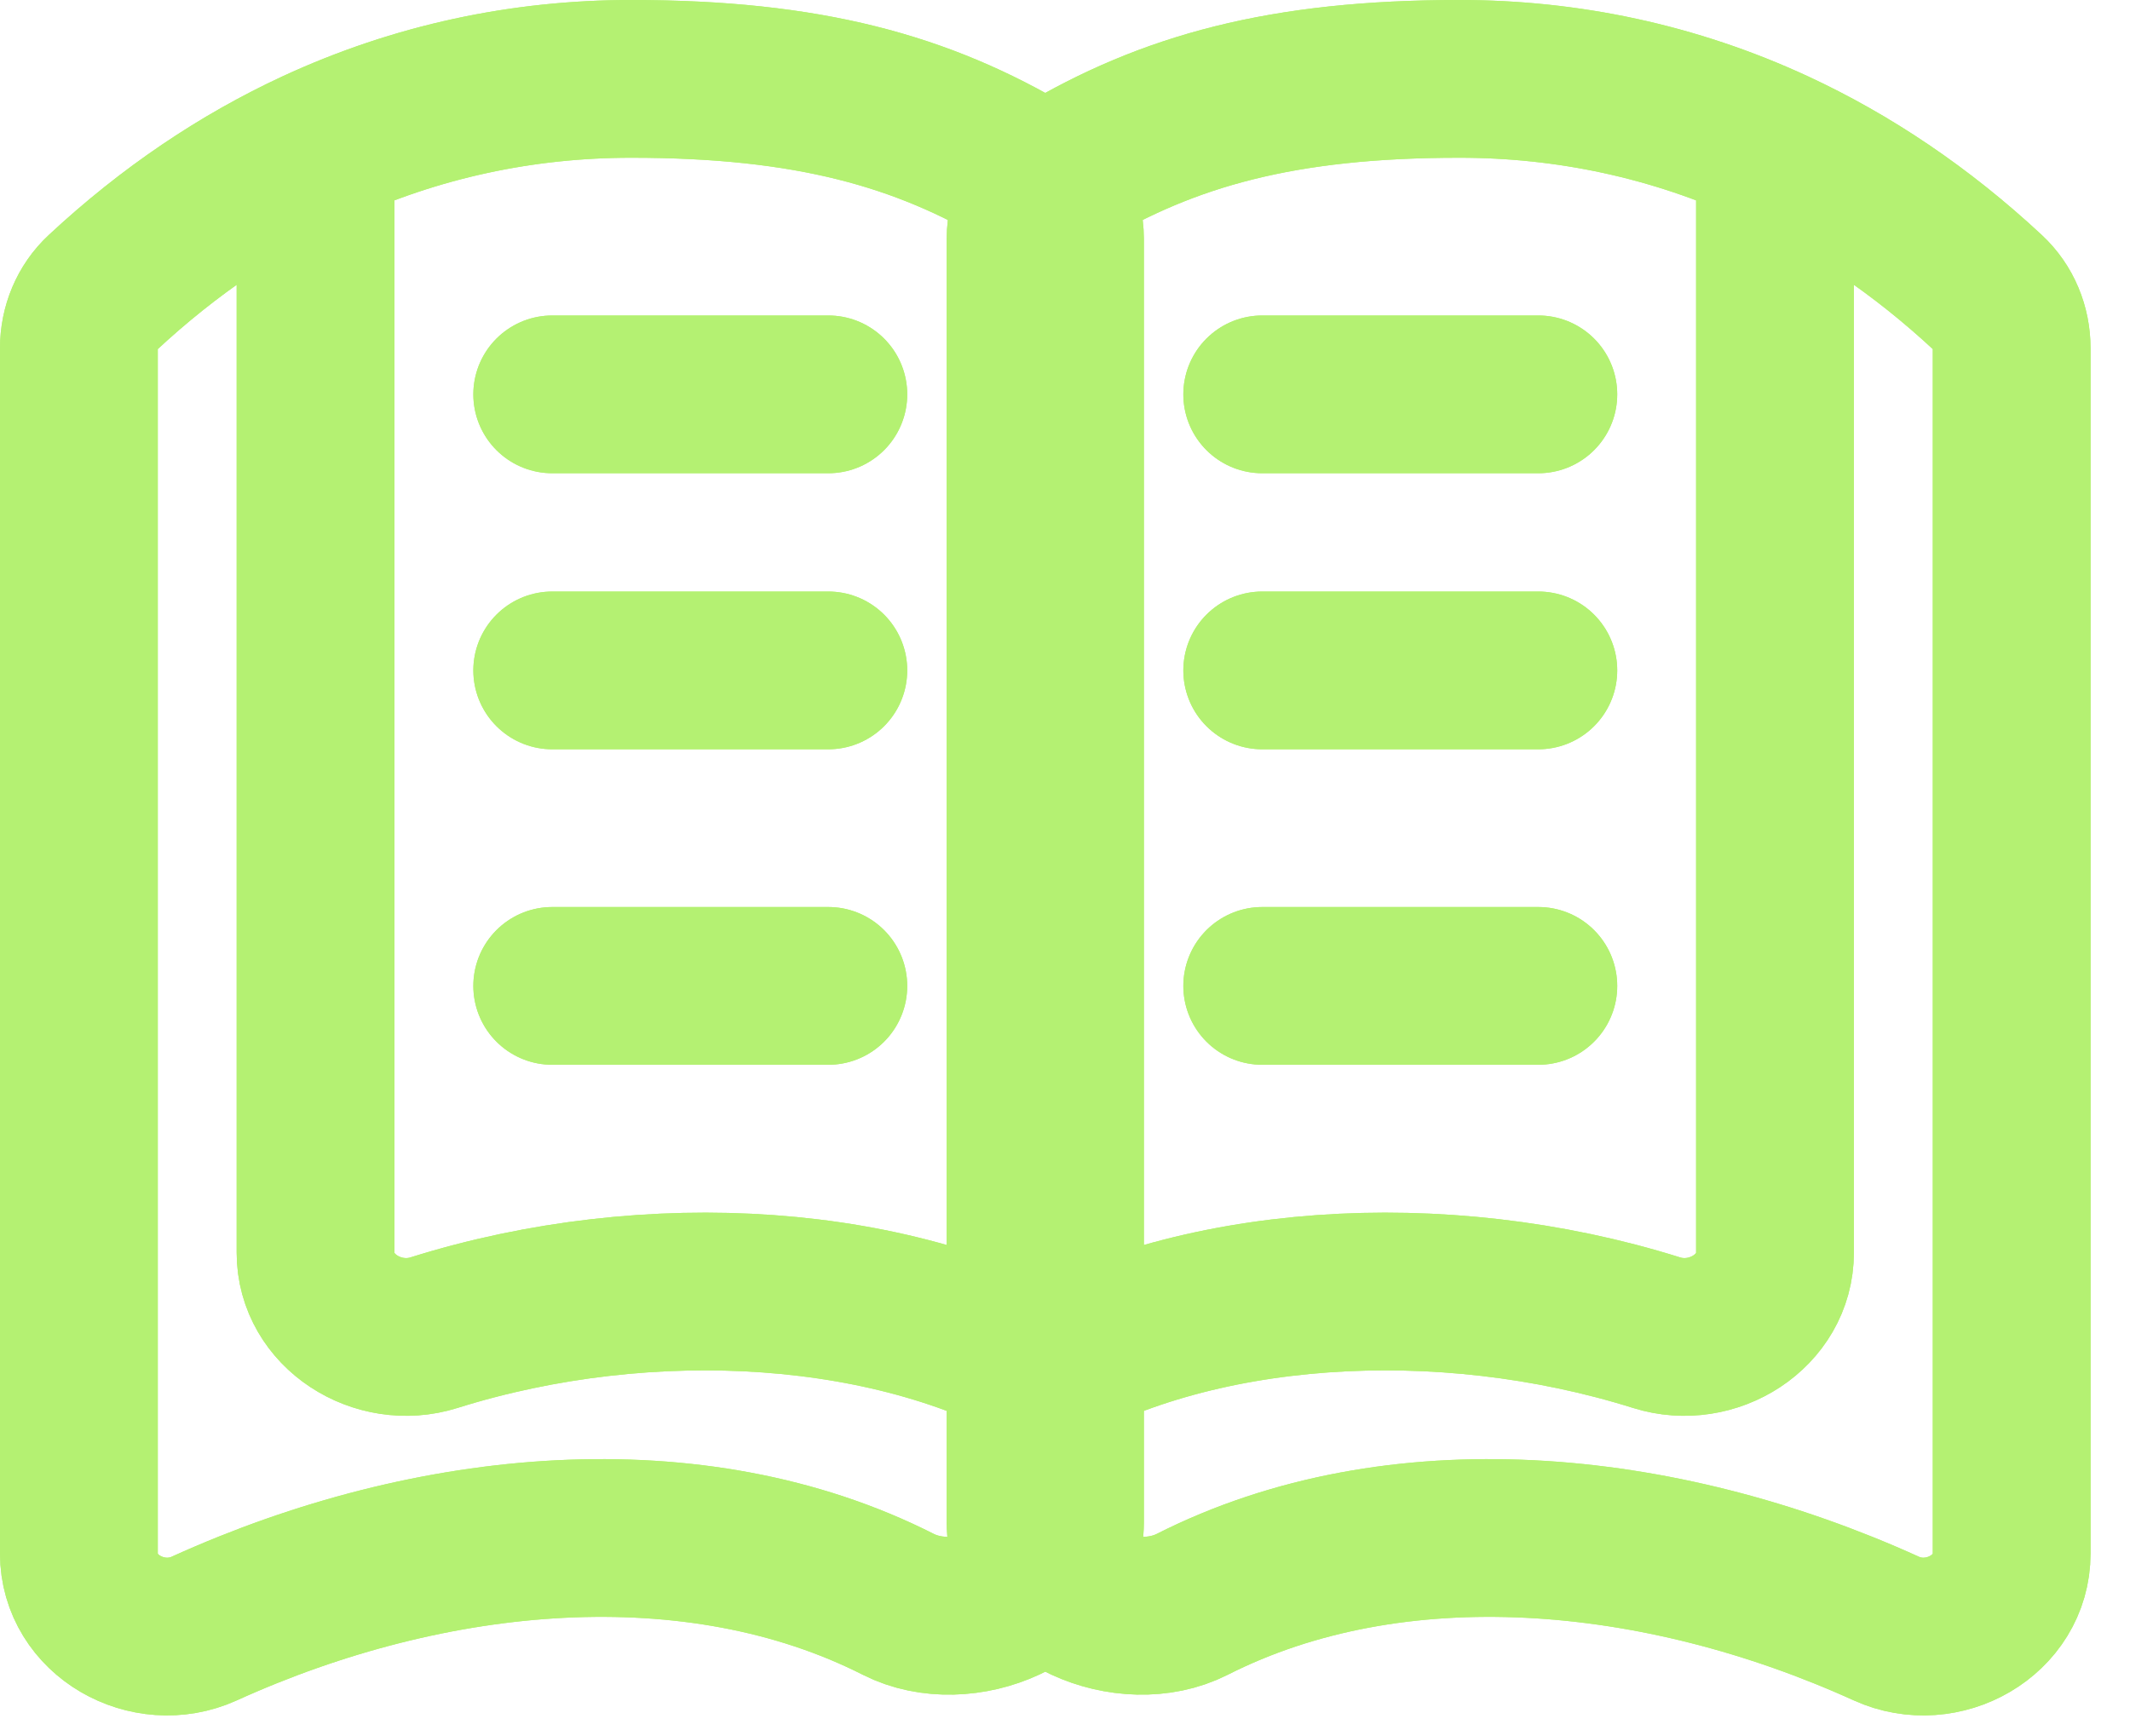
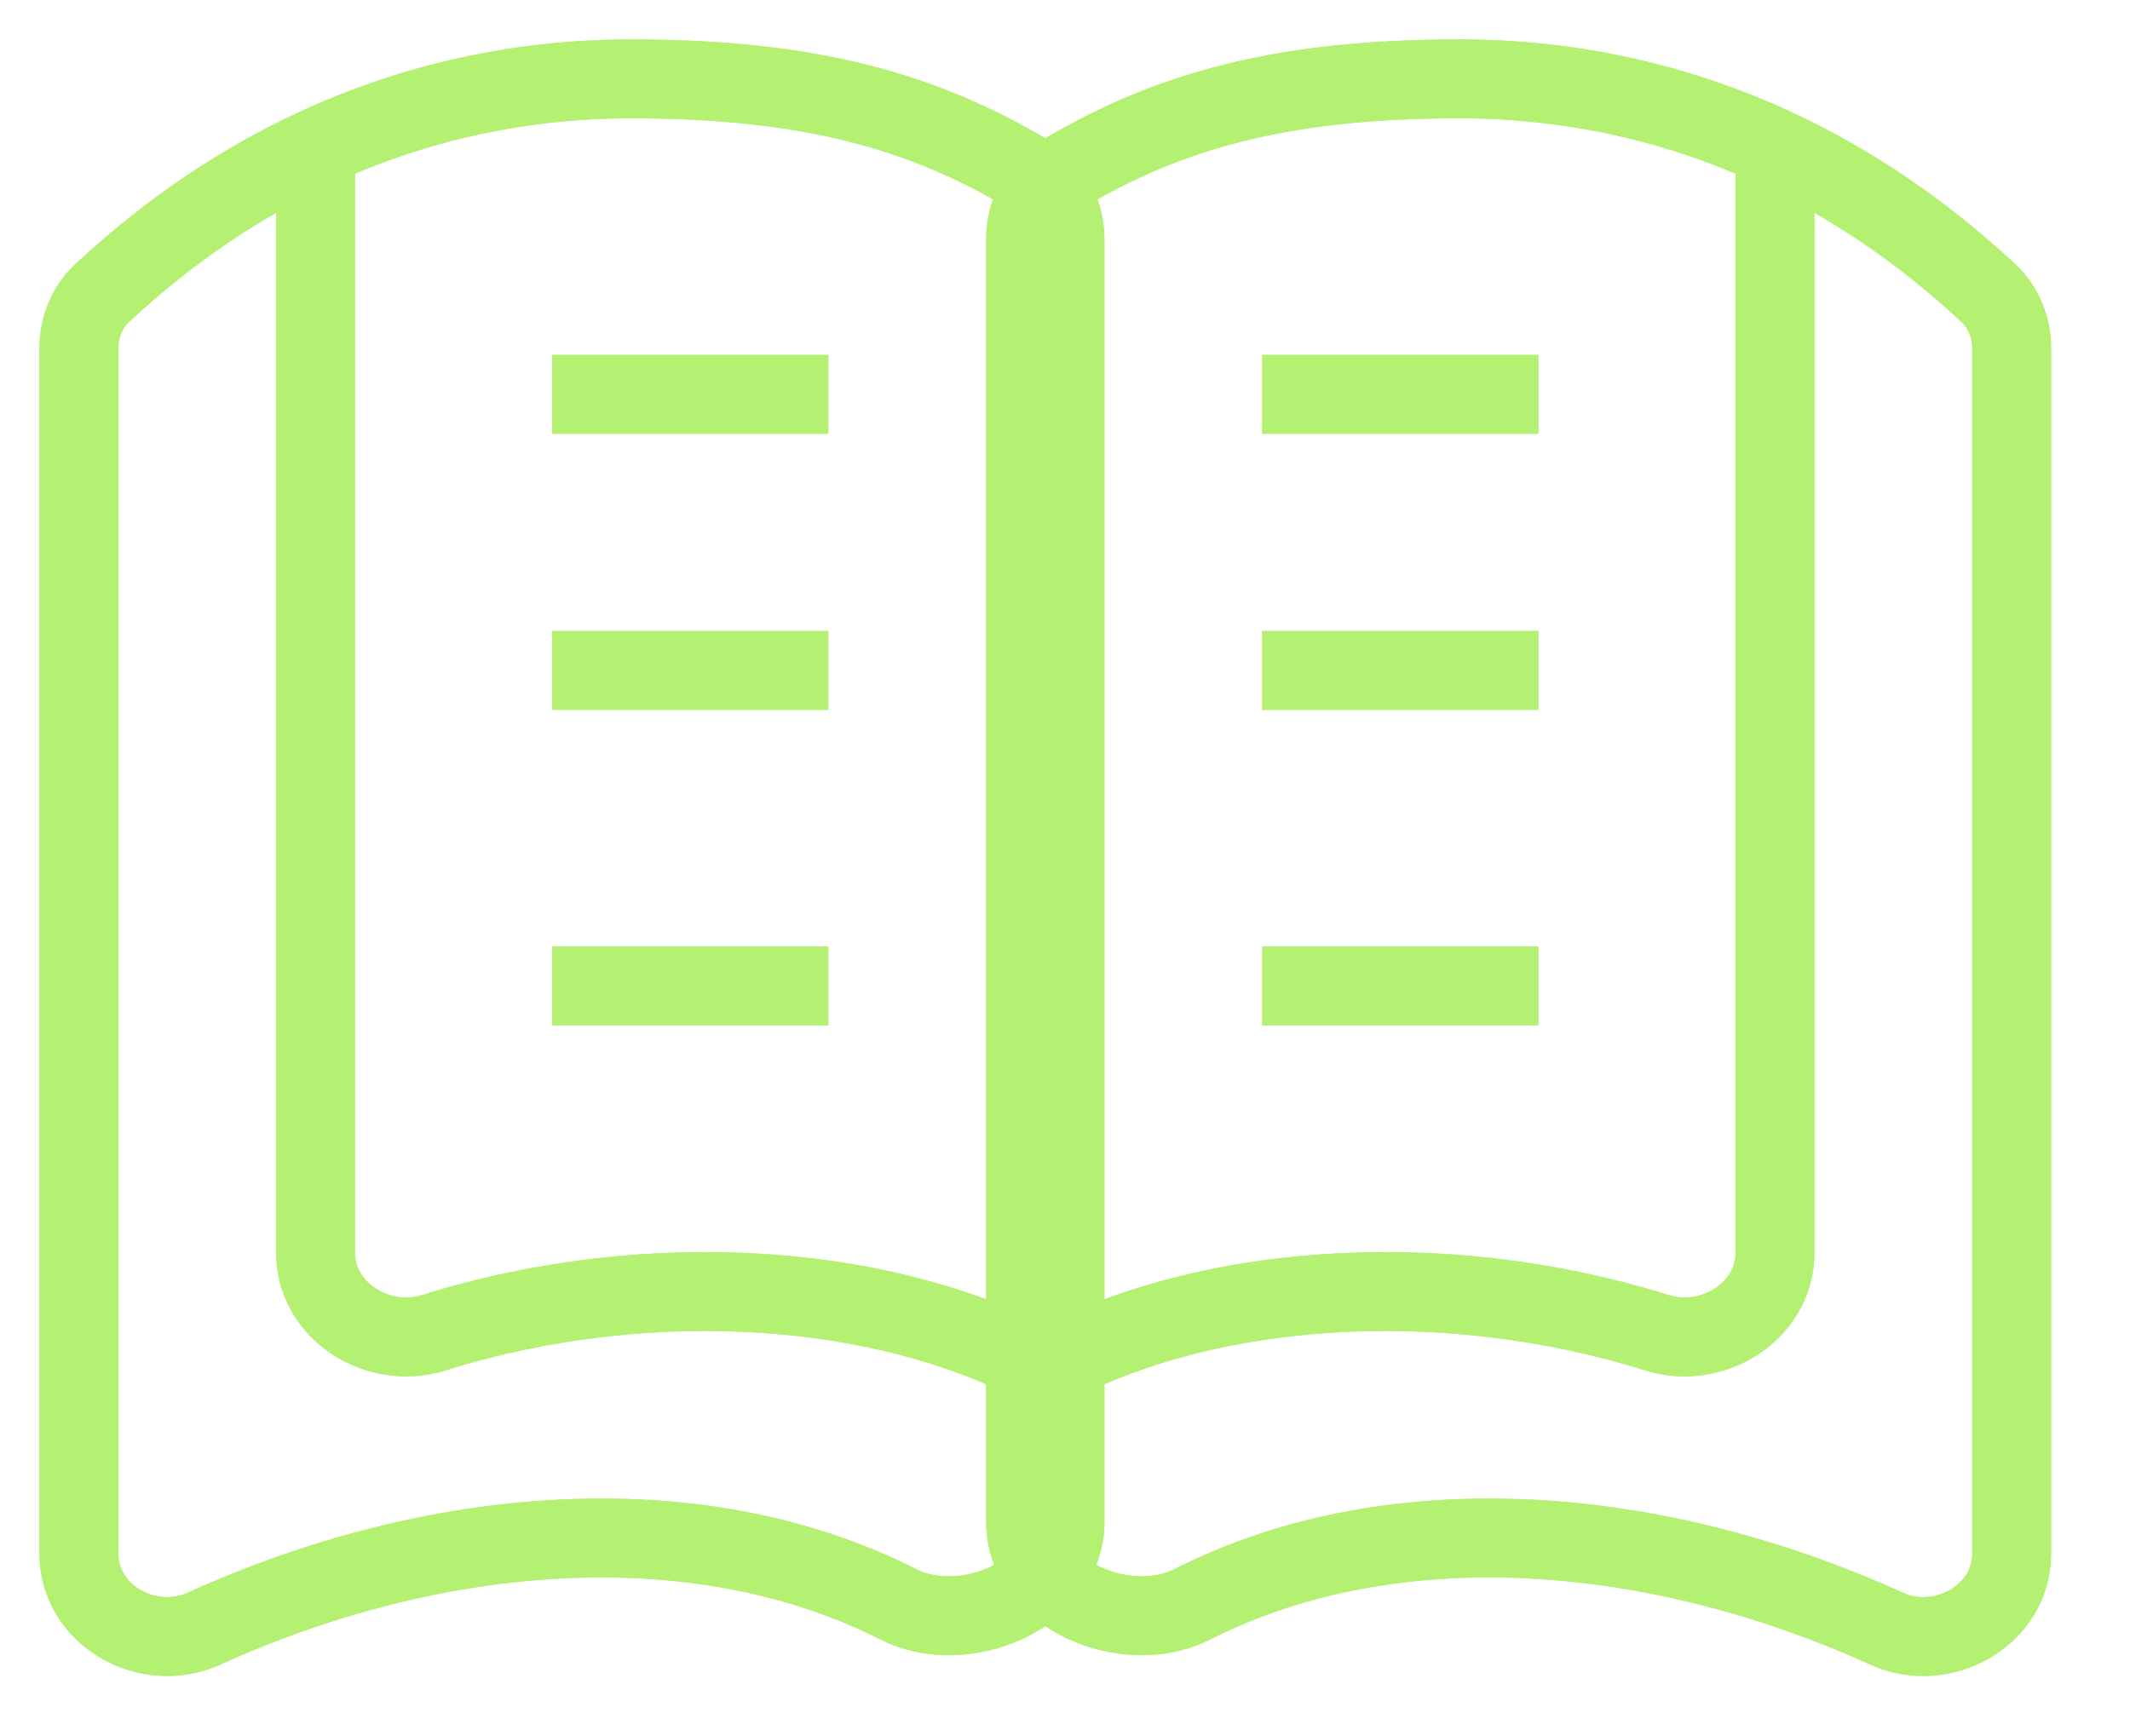
<svg xmlns="http://www.w3.org/2000/svg" width="27" height="22" viewBox="0 0 27 22" fill="none">
-   <path d="M22.5 1.876C21.22 1.283 19.869 1 18.5 1C16.251 1 14.811 1.405 13.453 2.214C13.165 2.385 13 2.701 13 3.035V17.5M22.5 1.876C23.446 2.315 24.354 2.923 25.201 3.712C25.396 3.893 25.5 4.149 25.5 4.415V19.696C25.5 20.481 24.626 20.973 23.911 20.648C21.023 19.337 17.691 19.035 15.113 20.341C14.285 20.761 13 20.225 13 19.297V17.5M22.5 1.876V15.882C22.5 16.625 21.709 17.12 21 16.897C18.264 16.038 15.102 16.239 13 17.5" stroke="#B4F172" stroke-width="2" stroke-linecap="round" />
-   <path d="M4 1.876C5.28 1.283 6.631 1 8 1C10.249 1 11.689 1.405 13.047 2.214C13.335 2.385 13.5 2.701 13.5 3.035V17.5M4 1.876C3.054 2.315 2.146 2.923 1.299 3.712C1.104 3.893 1 4.149 1 4.415V19.696C1 20.481 1.874 20.973 2.589 20.648C5.477 19.337 8.809 19.035 11.387 20.341C12.215 20.761 13.5 20.225 13.5 19.297V17.5M4 1.876V15.882C4 16.625 4.791 17.12 5.5 16.897C8.236 16.038 11.398 16.239 13.5 17.5" stroke="#B4F172" stroke-width="2" stroke-linecap="round" />
-   <path d="M16 5H19.5" stroke="#B4F172" stroke-width="2" stroke-linecap="round" />
-   <path d="M10.5 5H7" stroke="#B4F172" stroke-width="2" stroke-linecap="round" />
-   <path d="M16 8.5H19.5" stroke="#B4F172" stroke-width="2" stroke-linecap="round" />
-   <path d="M10.5 8.5H7" stroke="#B4F172" stroke-width="2" stroke-linecap="round" />
-   <path d="M16 12.5H19.5" stroke="#B4F172" stroke-width="2" stroke-linecap="round" />
-   <path d="M10.5 12.5H7" stroke="#B4F172" stroke-width="2" stroke-linecap="round" />
-   <path d="M22.5 1.876C21.22 1.283 19.869 1 18.5 1C16.251 1 14.811 1.405 13.453 2.214C13.165 2.385 13 2.701 13 3.035V17.5M22.5 1.876C23.446 2.315 24.354 2.923 25.201 3.712C25.396 3.893 25.5 4.149 25.5 4.415V19.696C25.5 20.481 24.626 20.973 23.911 20.648C21.023 19.337 17.691 19.035 15.113 20.341C14.285 20.761 13 20.225 13 19.297V17.5M22.5 1.876V15.882C22.5 16.625 21.709 17.12 21 16.897C18.264 16.038 15.102 16.239 13 17.5" stroke="#B4F172" stroke-width="2" stroke-linecap="round" />
-   <path d="M4 1.876C5.28 1.283 6.631 1 8 1C10.249 1 11.689 1.405 13.047 2.214C13.335 2.385 13.5 2.701 13.5 3.035V17.5M4 1.876C3.054 2.315 2.146 2.923 1.299 3.712C1.104 3.893 1 4.149 1 4.415V19.696C1 20.481 1.874 20.973 2.589 20.648C5.477 19.337 8.809 19.035 11.387 20.341C12.215 20.761 13.5 20.225 13.5 19.297V17.5M4 1.876V15.882C4 16.625 4.791 17.12 5.5 16.897C8.236 16.038 11.398 16.239 13.5 17.5" stroke="#B4F172" stroke-width="2" stroke-linecap="round" />
-   <path d="M16 5H19.5" stroke="#B4F172" stroke-width="2" stroke-linecap="round" />
-   <path d="M10.5 5H7" stroke="#B4F172" stroke-width="2" stroke-linecap="round" />
-   <path d="M16 8.5H19.5" stroke="#B4F172" stroke-width="2" stroke-linecap="round" />
-   <path d="M10.5 8.5H7" stroke="#B4F172" stroke-width="2" stroke-linecap="round" />
-   <path d="M16 12.5H19.5" stroke="#B4F172" stroke-width="2" stroke-linecap="round" />
-   <path d="M10.5 12.5H7" stroke="#B4F172" stroke-width="2" stroke-linecap="round" />
+   <path d="M22.5 1.876C21.22 1.283 19.869 1 18.5 1C16.251 1 14.811 1.405 13.453 2.214C13.165 2.385 13 2.701 13 3.035V17.5M22.5 1.876C23.446 2.315 24.354 2.923 25.201 3.712C25.396 3.893 25.5 4.149 25.5 4.415V19.696C25.5 20.481 24.626 20.973 23.911 20.648C21.023 19.337 17.691 19.035 15.113 20.341C14.285 20.761 13 20.225 13 19.297V17.5M22.5 1.876V15.882C22.5 16.625 21.709 17.12 21 16.897C18.264 16.038 15.102 16.239 13 17.5" stroke="#B4F172" strokeWidth="4" strokeLinecap="round" />
+   <path d="M4 1.876C5.28 1.283 6.631 1 8 1C10.249 1 11.689 1.405 13.047 2.214C13.335 2.385 13.5 2.701 13.5 3.035V17.5M4 1.876C3.054 2.315 2.146 2.923 1.299 3.712C1.104 3.893 1 4.149 1 4.415V19.696C1 20.481 1.874 20.973 2.589 20.648C5.477 19.337 8.809 19.035 11.387 20.341C12.215 20.761 13.5 20.225 13.5 19.297V17.5M4 1.876V15.882C4 16.625 4.791 17.12 5.5 16.897C8.236 16.038 11.398 16.239 13.5 17.5" stroke="#B4F172" strokeWidth="4" strokeLinecap="round" />
+   <path d="M16 5H19.5" stroke="#B4F172" strokeWidth="4" strokeLinecap="round" />
+   <path d="M10.5 5H7" stroke="#B4F172" strokeWidth="4" strokeLinecap="round" />
+   <path d="M16 8.5H19.5" stroke="#B4F172" strokeWidth="4" strokeLinecap="round" />
+   <path d="M10.5 8.5H7" stroke="#B4F172" strokeWidth="4" strokeLinecap="round" />
+   <path d="M16 12.5H19.5" stroke="#B4F172" strokeWidth="4" strokeLinecap="round" />
+   <path d="M10.5 12.5H7" stroke="#B4F172" strokeWidth="4" strokeLinecap="round" />
+   <path d="M22.5 1.876C21.22 1.283 19.869 1 18.5 1C16.251 1 14.811 1.405 13.453 2.214C13.165 2.385 13 2.701 13 3.035V17.5M22.5 1.876C23.446 2.315 24.354 2.923 25.201 3.712C25.396 3.893 25.5 4.149 25.5 4.415V19.696C25.5 20.481 24.626 20.973 23.911 20.648C21.023 19.337 17.691 19.035 15.113 20.341C14.285 20.761 13 20.225 13 19.297V17.5M22.5 1.876V15.882C22.5 16.625 21.709 17.12 21 16.897C18.264 16.038 15.102 16.239 13 17.5" stroke="#B4F172" strokeWidth="4" strokeLinecap="round" />
+   <path d="M4 1.876C5.28 1.283 6.631 1 8 1C10.249 1 11.689 1.405 13.047 2.214C13.335 2.385 13.5 2.701 13.5 3.035V17.5M4 1.876C3.054 2.315 2.146 2.923 1.299 3.712C1.104 3.893 1 4.149 1 4.415V19.696C1 20.481 1.874 20.973 2.589 20.648C5.477 19.337 8.809 19.035 11.387 20.341C12.215 20.761 13.5 20.225 13.5 19.297V17.5M4 1.876V15.882C4 16.625 4.791 17.12 5.5 16.897C8.236 16.038 11.398 16.239 13.5 17.5" stroke="#B4F172" strokeWidth="4" strokeLinecap="round" />
+   <path d="M16 5H19.5" stroke="#B4F172" strokeWidth="4" strokeLinecap="round" />
+   <path d="M10.5 5H7" stroke="#B4F172" strokeWidth="4" strokeLinecap="round" />
+   <path d="M16 8.5H19.5" stroke="#B4F172" strokeWidth="4" strokeLinecap="round" />
+   <path d="M10.5 8.5H7" stroke="#B4F172" strokeWidth="4" strokeLinecap="round" />
+   <path d="M16 12.5H19.5" stroke="#B4F172" strokeWidth="4" strokeLinecap="round" />
+   <path d="M10.5 12.5H7" stroke="#B4F172" strokeWidth="4" strokeLinecap="round" />
</svg>
